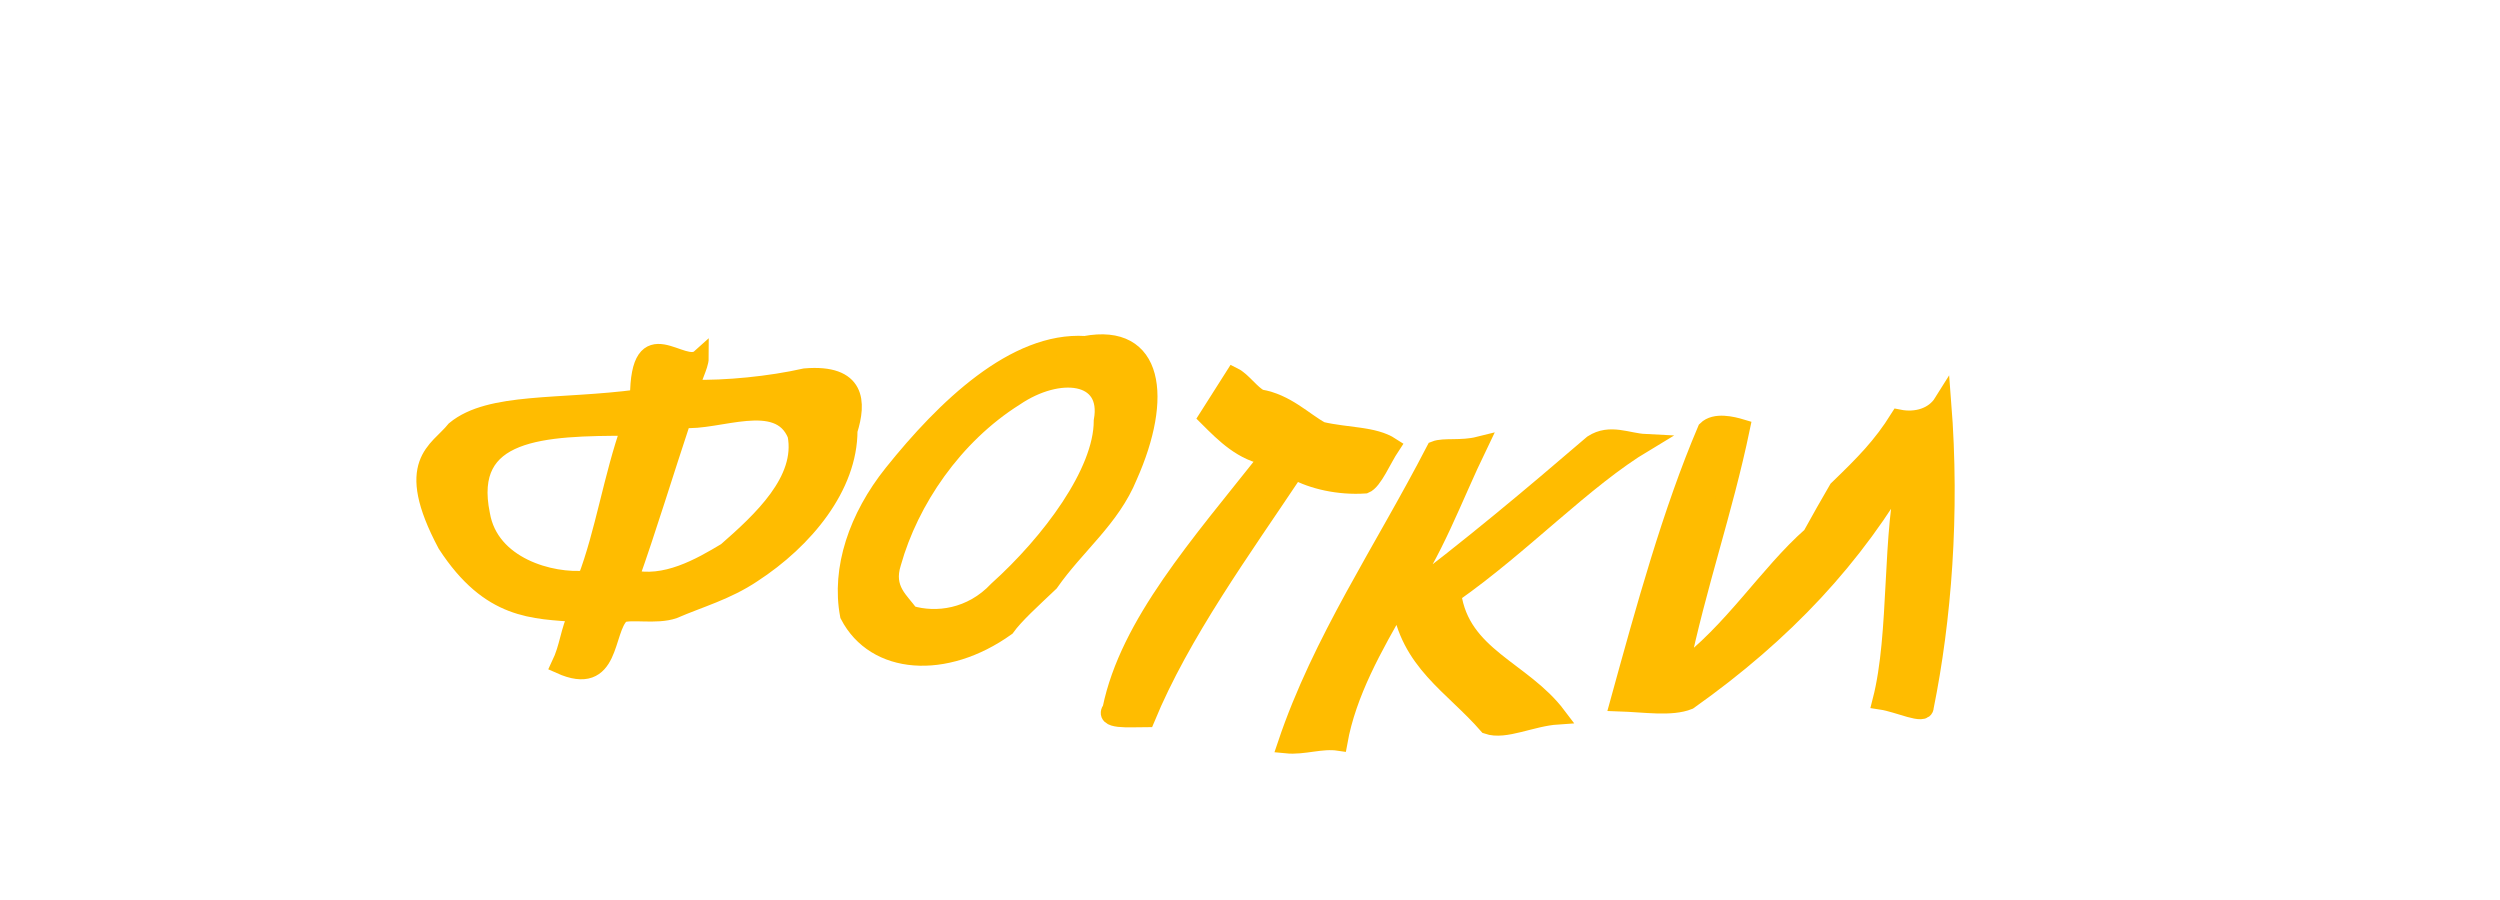
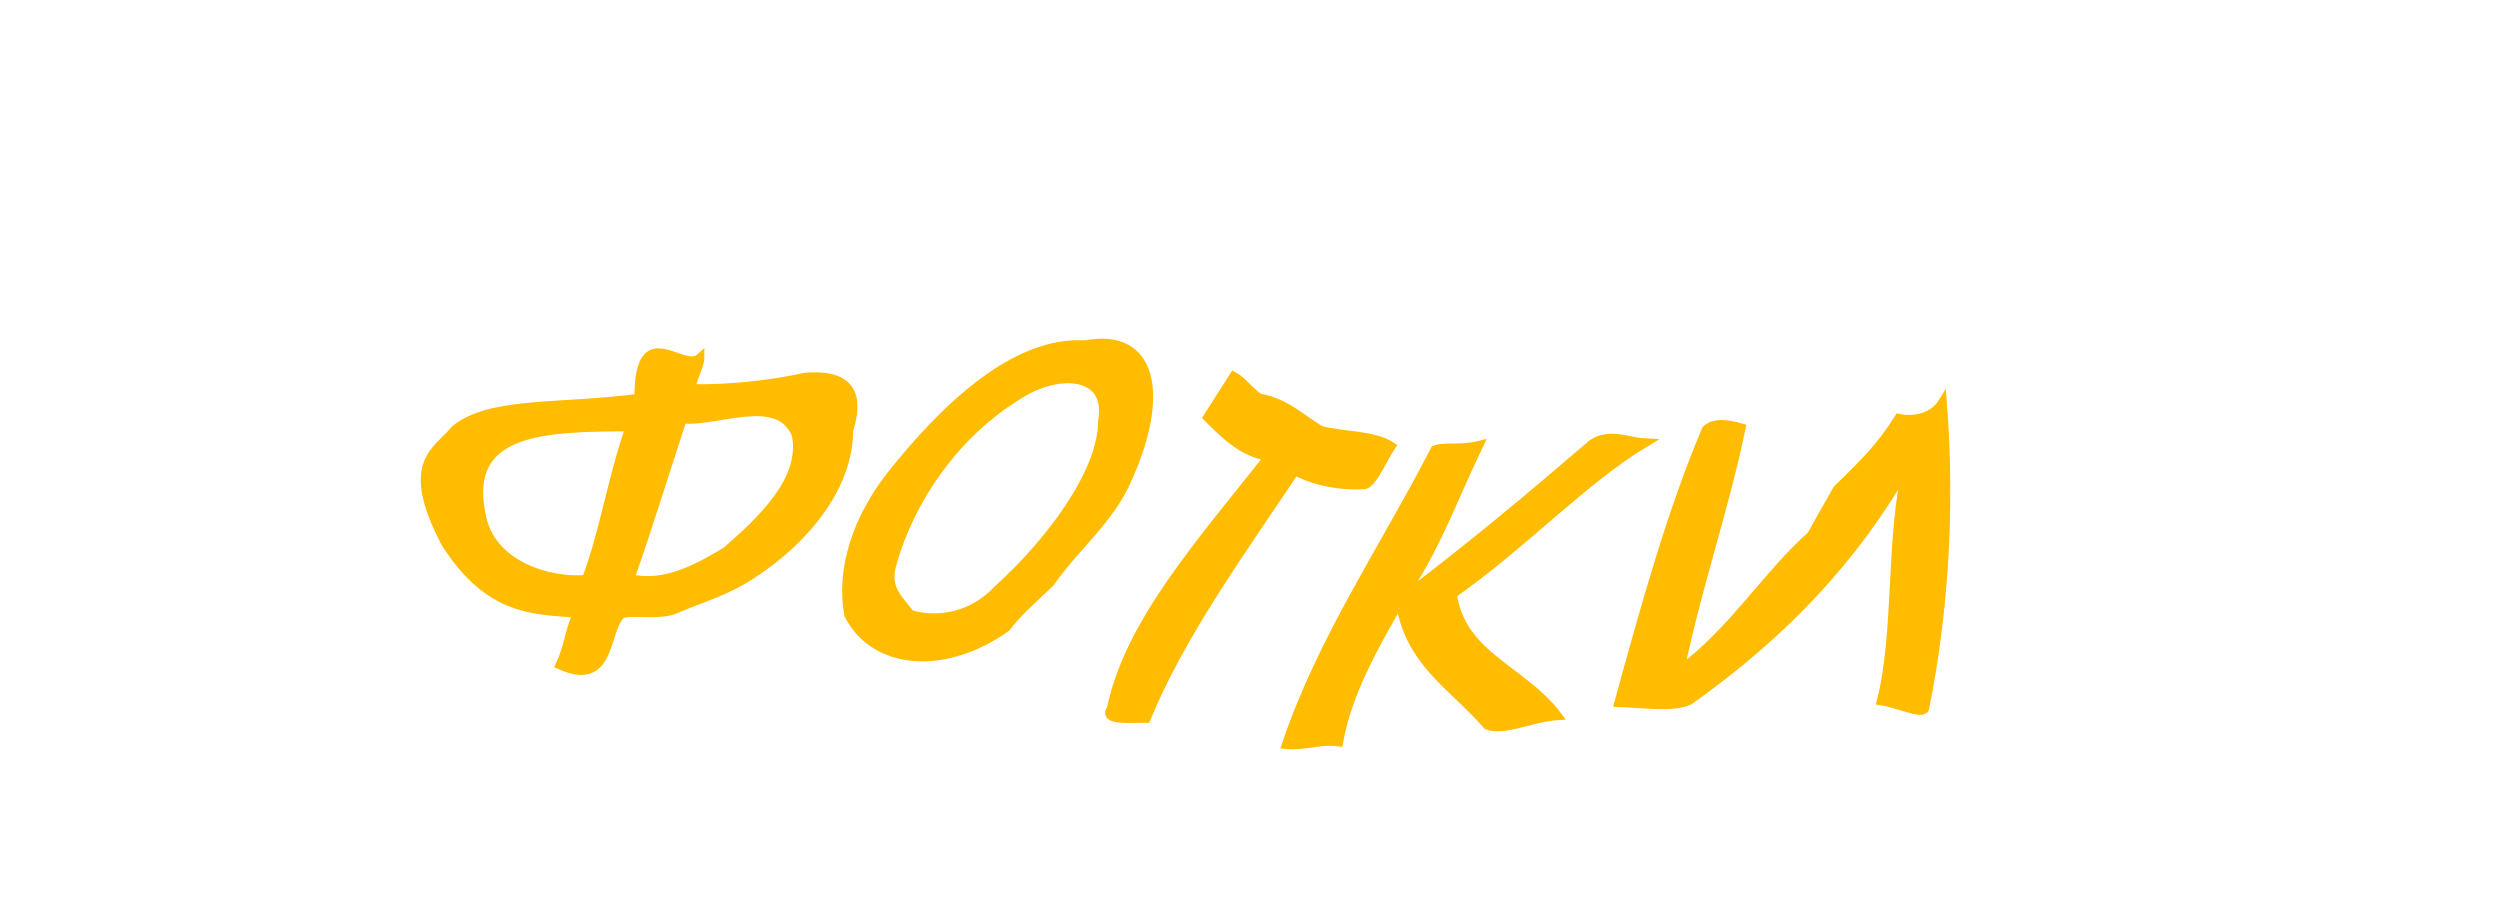
<svg xmlns="http://www.w3.org/2000/svg" width="100" height="36">
-   <g style="stroke-miterlimit:10;stroke-width:2px" transform="scale(0.35 0.35) translate(30 -30)" fill="#ffbc00" stroke="#ffbc00">
+   <g style="stroke-miterlimit:10;stroke-width:1px" transform="scale(0.35 0.35) translate(30 -30)" fill="#ffbc00" stroke="#ffbc00">
    <path d="M62,73.1c-4,0.9-9,1.4-13,1.3c0-0.9,1-2.6,1-3.5c-2,1.8-7-4.8-7,4.6c-9,1.2-17,0.3-21,3.6c-2,2.5-6,3.7-1,13.1c5,7.7,10,7.5,15,7.9c-1,2.1-1,3.8-2,5.9c6,2.7,5-4,7-5.8c1-0.5,4,0.2,6-0.5c3-1.3,6-2.1,9-4.1c6-3.9,11-10,11-16.4C68,76,68,72.6,62,73.1C62,73.1,62,73.1,62,73.1z M37,96.2c-4,0.4-11-1.5-12-7.4c-2-9.7,7-10,17-10C40,84.4,39,91,37,96.2L37,96.2z M53,93c-3,1.8-7,4.1-11,3.1c2-5.6,4-12.2,6-18.2c4,0.4,11-3.1,13,1.8C62,84.9,57,89.5,53,93L53,93z" />
    <path d="M94,69.4c-8-0.5-16,7.2-22,14.7c-4,5-6,10.9-5,16.2c3,5.8,11,6.4,18,1.4c1-1.4,3-3.2,5-5.1c3-4.3,7-7.3,9-12.2C103,75.4,102,67.9,94,69.4L94,69.4z M84,97.4c-3,3.2-7,3.7-10,2.8c-1-1.5-3-2.8-2-5.9c2-7.1,7-14.5,14-18.9c5-3.4,11-2.8,10,2.7C96,84,90,92,84,97.4L84,97.4z" />
    <path d="M108,77.7c2,2,4,4,7,4.5c-8,10.1-16,19.1-18,28.8c-1,1.4,2,1.1,4,1.1c4-9.7,11-19.3,17-28.3c2,1.1,5,1.8,8,1.6c1-0.4,2-2.9,3-4.4c-2-1.3-5-1.1-8-1.8c-2-1.1-4-3.2-7-3.7c-1-0.5-2-2-3-2.5C110,74.6,109,76.1,108,77.7L108,77.7z" />
    <path d="M158,80.6c-2-0.1-4-1.2-6,0.1c-7,6-14,11.9-22,17.9c4-5.6,6-11.5,9-17.7c-2,0.5-4,0.1-5,0.5c-6,11.6-13,21.8-17,33.7c2,0.2,4-0.6,6-0.3c1-5.6,4-10.9,7-16.1c1,7,6,9.6,10,14.2c2,0.7,5-0.9,8-1.1c-4-5.3-11-6.8-12-13.9C144,92.3,151,84.8,158,80.6L158,80.6z" />
    <path d="M187,77.8c-2,3.2-4,5.2-7,8.1c-1,1.7-2,3.5-3,5.3c-5,4.4-9,11-15,15.4c2-9.7,5-18.1,7-27.7c-1-0.3-3-0.8-4,0.2c-4,9.4-7,20.3-10,31.2c3,0.1,6,0.6,8-0.2c11-7.8,19-16.4,25-26.9c-2,7.8-1,19.1-3,26.9c2,0.3,5,1.8,5,0.7c2-9.9,3-22,2-34.8C191,77.6,189,78.2,187,77.8L187,77.8z" />
  </g>
</svg>
